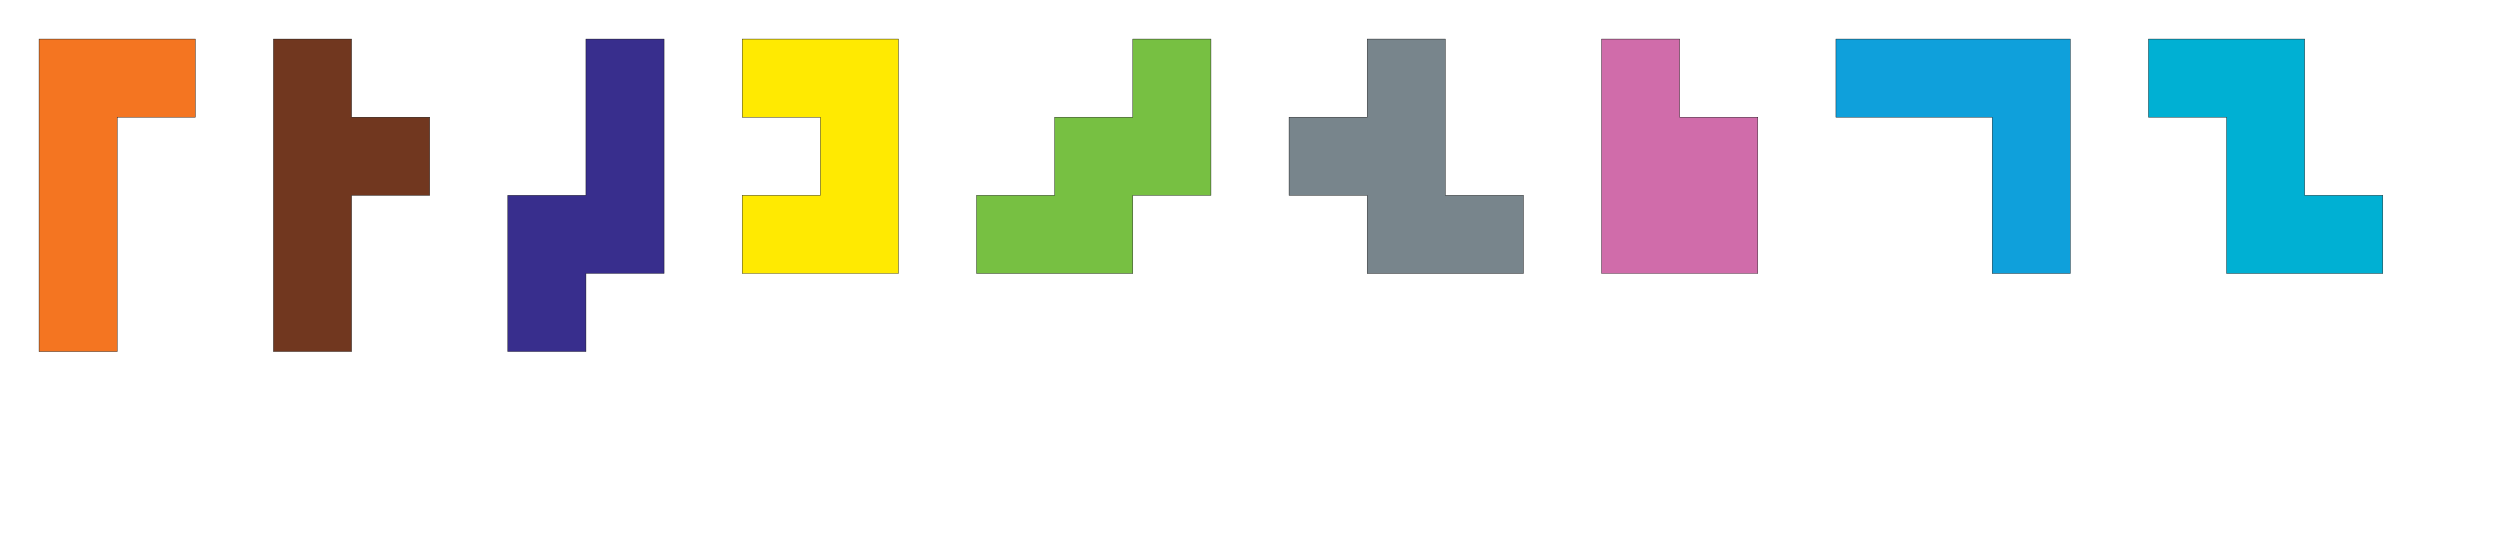
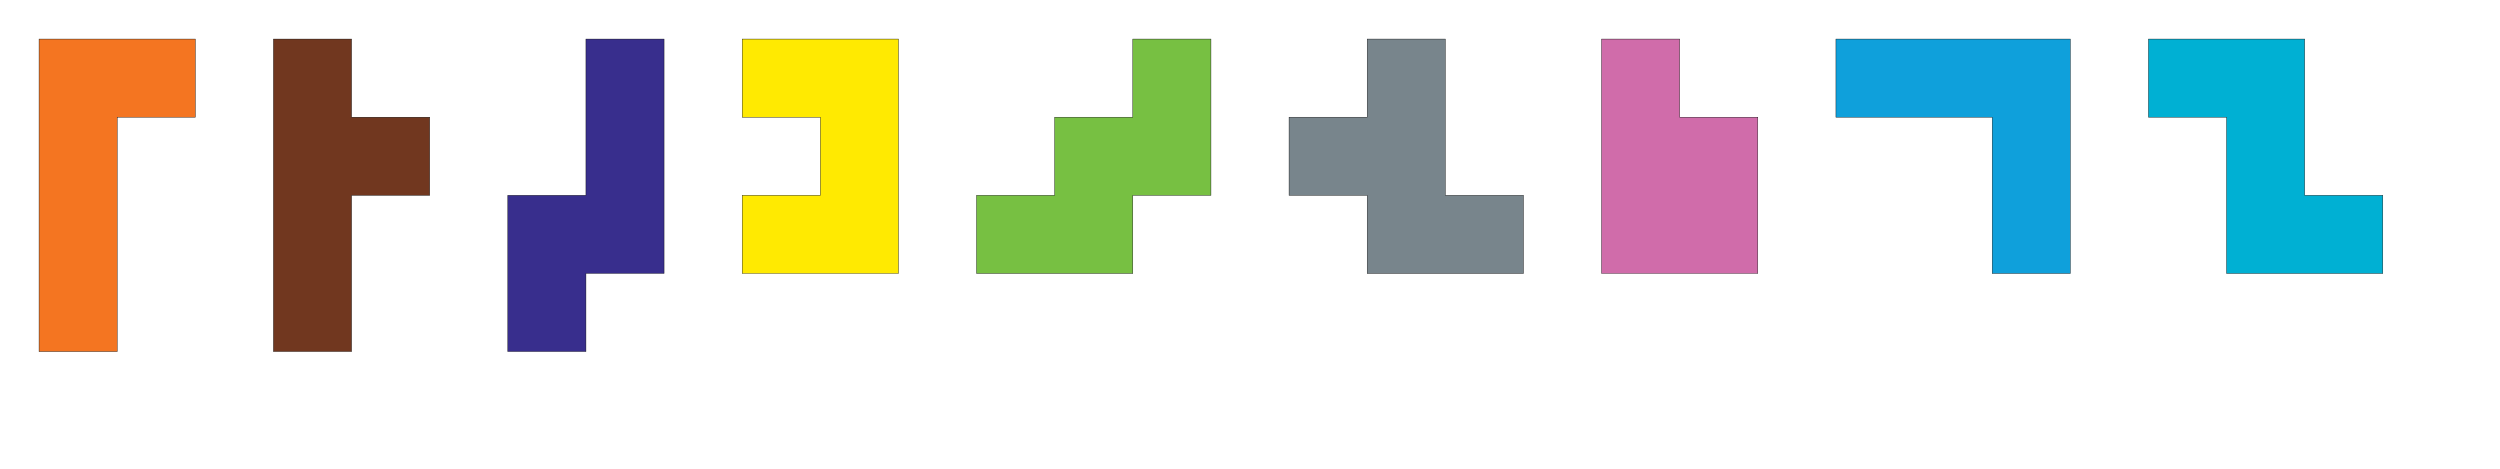
- <svg xmlns="http://www.w3.org/2000/svg" width="320" height="70">
+ <svg xmlns="http://www.w3.org/2000/svg" width="320" height="60">
  <g transform="translate(10,40)  scale(1)" style="fill:rgb(244,117,33);stroke-width:.05;stroke:#000">
    <polygon points="-5,5 -5,-35 15,-35 15,-25 5,-25 5,5" />
  </g>
  <g transform="translate(40,10) rotate(90) scale(1)" style="fill:rgb(113,55,31);stroke-width:.05;stroke:#000">
    <polygon points="-5,5 -5,-5 5,-5 5,-15 15,-15 15,-5 35,-5 35,5" />
  </g>
  <g transform="translate(80,10) rotate(90) scale(1)" style="fill:rgb(56,46,141);stroke-width:.05;stroke:#000">
    <polygon points="-5,5 -5,-5 25,-5 25,5 35,5 35,15 15,15 15,5" />
  </g>
  <g transform="translate(100,10) rotate(90) scale(1)" style="fill:rgb(255,234,1);stroke-width:.05;stroke:#000">
    <polygon points="-5,5 -5,-15 25,-15 25,5 15,5 15,-5 5,-5 5,5" />
  </g>
  <g transform="translate(130,30)  scale(1)" style="fill:rgb(119,192,66);stroke-width:.05;stroke:#000">
    <polygon points="-5,5 -5,-5 5,-5 5,-15 15,-15 15,-25 25,-25 25,-5 15,-5 15,5" />
  </g>
  <g transform="translate(190,30)  scale(1)" style="fill:rgb(120,133,140);stroke-width:.05;stroke:#000">
    <polygon points="5,5 -15,5 -15,-5 -25,-5 -25,-15 -15,-15 -15,-25 -5,-25 -5,-5 5,-5" />
  </g>
  <g transform="translate(210,10) rotate(90) scale(1)" style="fill:rgb(208,108,170);stroke-width:.05;stroke:#000">
    <polygon points="-5,5 -5,-5 5,-5 5,-15 25,-15 25,5" />
  </g>
  <g transform="translate(240,10)  scale(1)" style="fill:rgb(15,160,219);stroke-width:.05;stroke:#000">
    <polygon points="-5,-5 25,-5 25,25 15,25 15,5 -5,5" />
  </g>
  <g transform="translate(300,30)  scale(1)" style="fill:rgb(0,176,211);stroke-width:.05;stroke:#000">
    <polygon points="5,5 -15,5 -15,-15 -25,-15 -25,-25 -5,-25 -5,-5 5,-5" />
  </g>
</svg>
